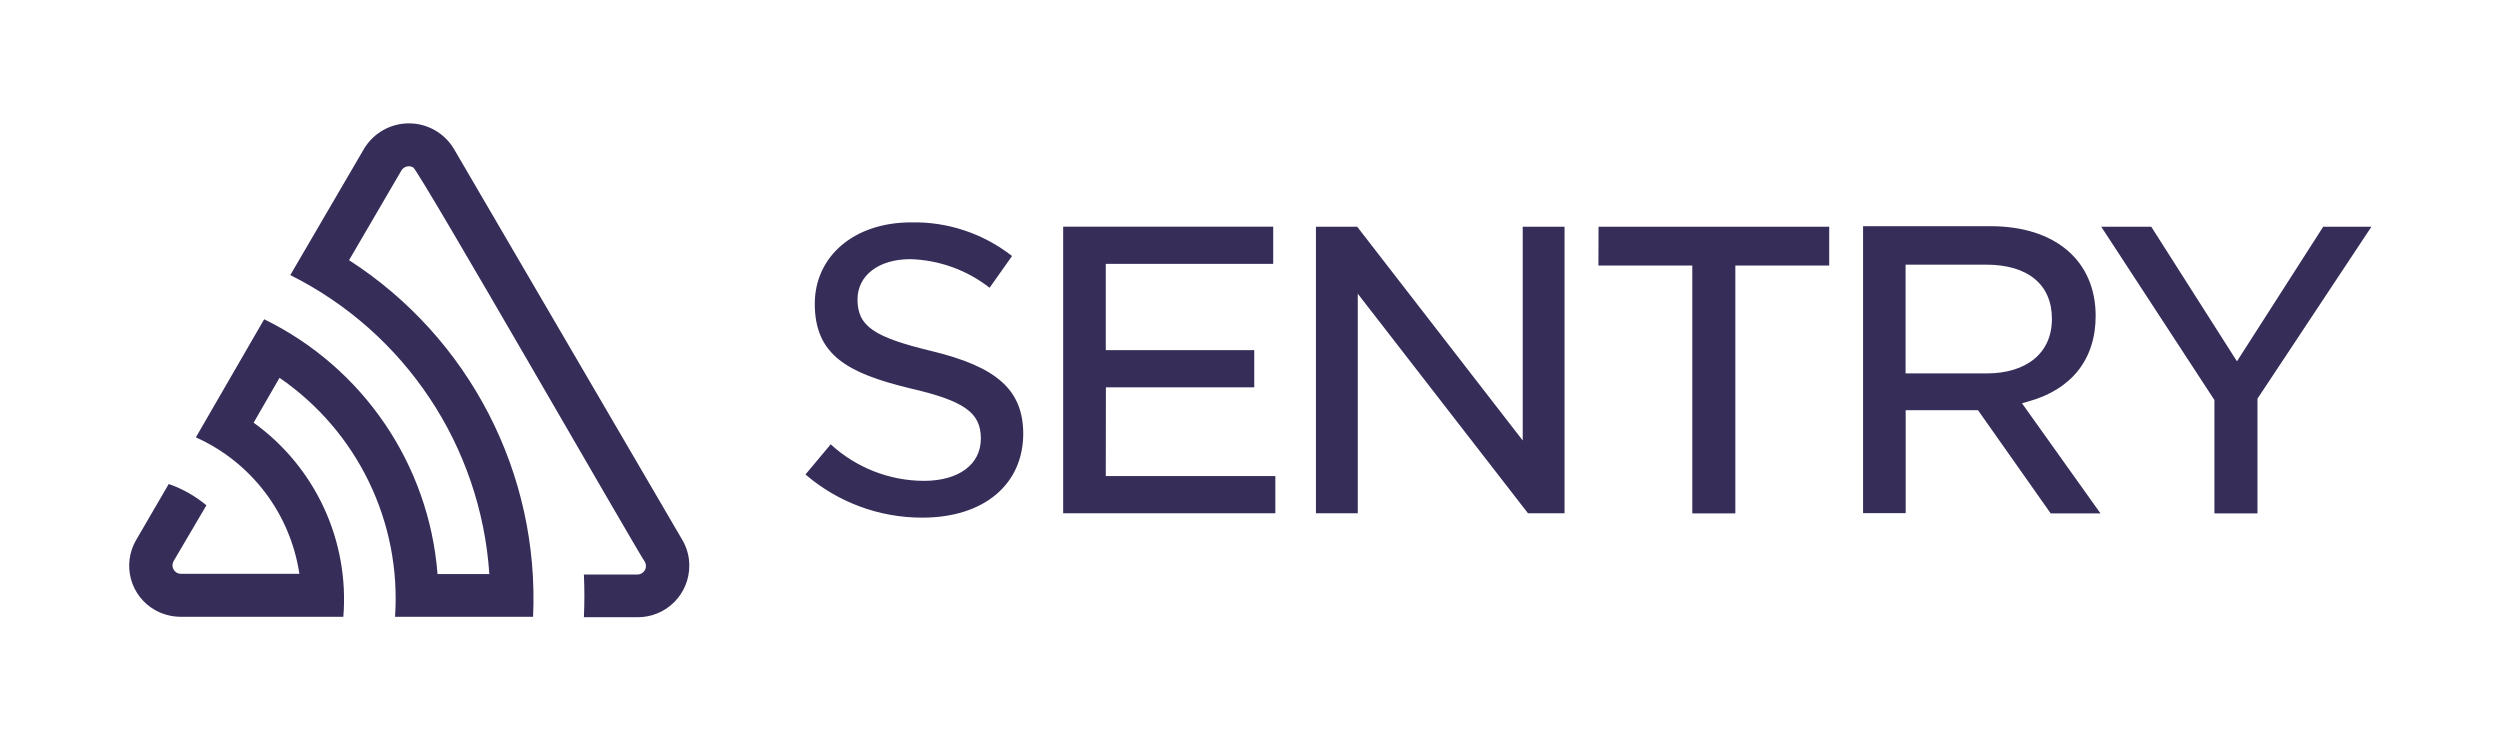
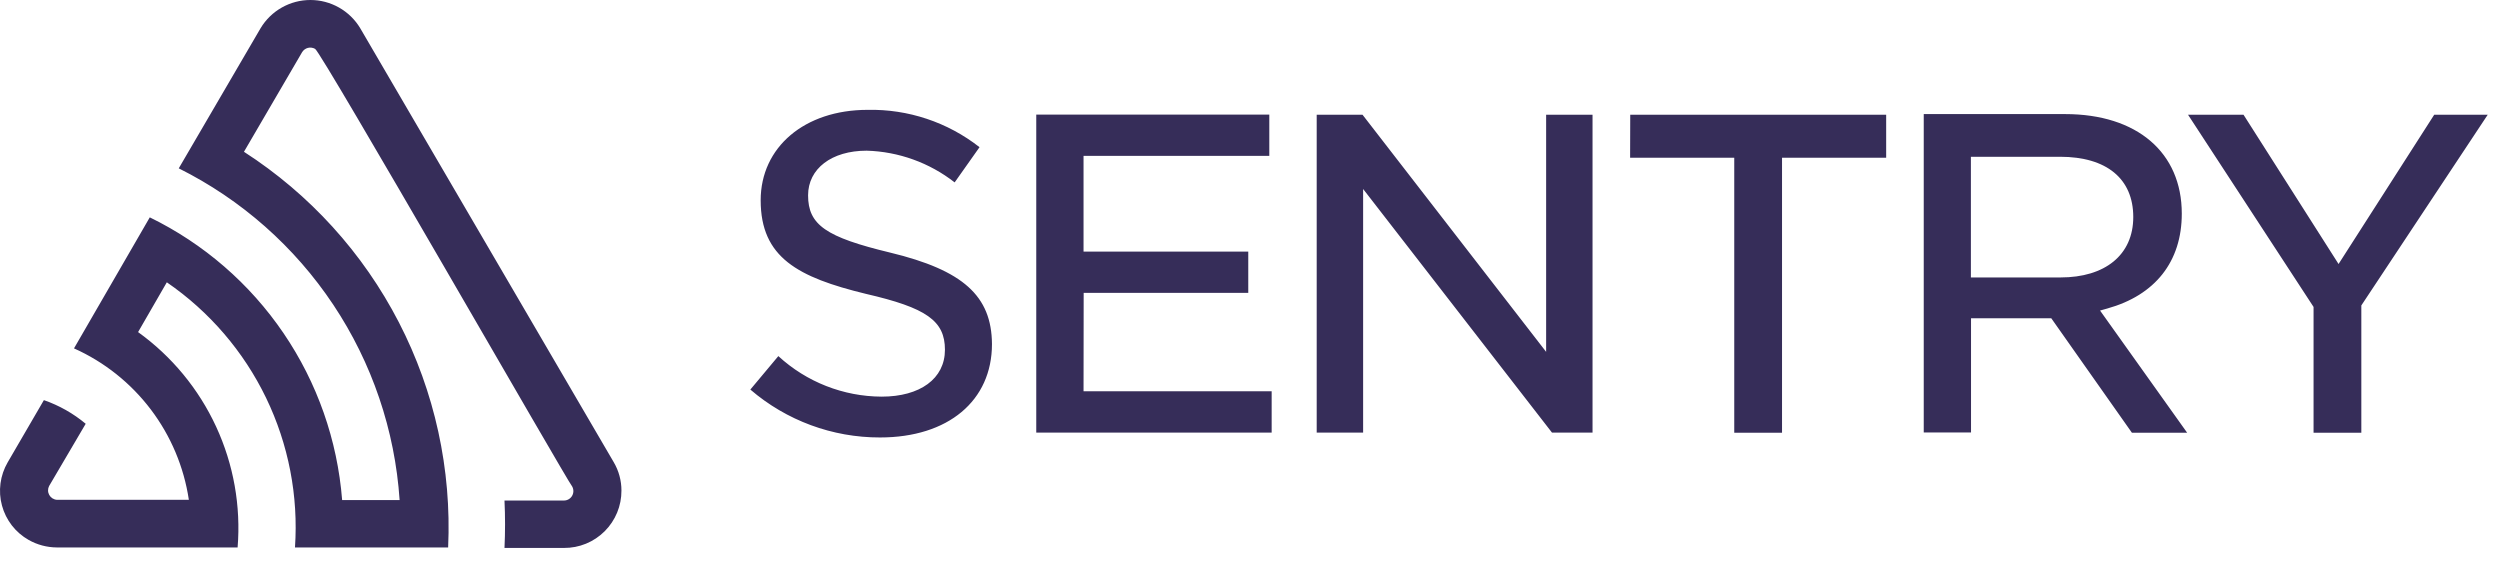
- <svg xmlns="http://www.w3.org/2000/svg" class="css-15xgryy e10nushx5" viewBox="0 0 222 66" width="152" height="45">
-   <path d="M29,2.26a4.67,4.67,0,0,0-8,0L14.42,13.53A32.21,32.21,0,0,1,32.17,40.19H27.55A27.68,27.68,0,0,0,12.09,17.47L6,28a15.92,15.92,0,0,1,9.23,12.17H4.62A.76.76,0,0,1,4,39.06l2.94-5a10.74,10.74,0,0,0-3.36-1.9l-2.91,5a4.54,4.54,0,0,0,1.69,6.24A4.66,4.66,0,0,0,4.62,44H19.15a19.4,19.4,0,0,0-8-17.31l2.31-4A23.87,23.87,0,0,1,23.76,44H36.07a35.88,35.88,0,0,0-16.41-31.8l4.67-8a.77.77,0,0,1,1.05-.27c.53.29,20.29,34.77,20.66,35.17a.76.76,0,0,1-.68,1.13H40.6q.09,1.91,0,3.81h4.78A4.59,4.59,0,0,0,50,39.43a4.49,4.49,0,0,0-.62-2.28Z M124.32,28.28,109.56,9.22h-3.68V34.77h3.73V15.19l15.18,19.58h3.26V9.22h-3.73ZM87.15,23.54h13.23V20.22H87.14V12.53h14.93V9.21H83.34V34.77h18.92V31.45H87.14ZM71.59,20.3h0C66.44,19.06,65,18.08,65,15.7c0-2.14,1.89-3.59,4.71-3.59a12.06,12.06,0,0,1,7.07,2.55l2-2.83a14.1,14.1,0,0,0-9-3c-5.06,0-8.59,3-8.59,7.27,0,4.6,3,6.19,8.46,7.52C74.51,24.74,76,25.78,76,28.11s-2,3.77-5.09,3.77a12.34,12.34,0,0,1-8.3-3.26l-2.25,2.69a15.94,15.94,0,0,0,10.42,3.85c5.48,0,9-2.95,9-7.51C79.75,23.79,77.47,21.72,71.59,20.3ZM195.7,9.22l-7.69,12-7.64-12h-4.46L186,24.67V34.78h3.84V24.55L200,9.22Zm-64.63,3.46h8.37v22.1h3.84V12.68h8.37V9.22H131.08ZM169.41,24.8c3.86-1.07,6-3.77,6-7.63,0-4.91-3.59-8-9.38-8H154.67V34.76h3.8V25.58h6.45l6.48,9.2h4.44l-7-9.82Zm-10.95-2.5V12.6h7.17c3.74,0,5.88,1.77,5.88,4.84s-2.29,4.86-5.84,4.86Z" transform="translate(11, 11)" fill="#362d59" />
+ <svg xmlns="http://www.w3.org/2000/svg" viewBox="0 0 137 31" fill="none">
+   <path d="M19.737 1.541C19.454 1.071 19.054 0.682 18.576 0.412C18.098 0.142 17.559 0 17.01 0C16.461 0 15.922 0.142 15.444 0.412C14.966 0.682 14.566 1.071 14.283 1.541L9.796 9.225C13.224 10.936 16.144 13.514 18.267 16.703C20.39 19.891 21.642 23.58 21.899 27.402H18.749C18.492 24.126 17.385 20.973 15.536 18.256C13.688 15.539 11.161 13.352 8.208 11.911L4.055 19.091C5.716 19.835 7.162 20.986 8.262 22.436C9.362 23.886 10.079 25.589 10.349 27.389H3.114C3.029 27.383 2.946 27.355 2.873 27.309C2.801 27.263 2.741 27.199 2.699 27.124C2.657 27.049 2.634 26.965 2.633 26.879C2.632 26.793 2.652 26.708 2.692 26.632L4.696 23.223C4.017 22.656 3.241 22.217 2.405 21.927L0.421 25.336C0.215 25.691 0.081 26.082 0.027 26.489C-0.027 26.895 0 27.309 0.108 27.704C0.215 28.1 0.4 28.471 0.651 28.795C0.903 29.119 1.216 29.389 1.574 29.591C2.044 29.856 2.574 29.997 3.114 30H13.021C13.205 27.73 12.8 25.45 11.844 23.382C10.889 21.315 9.415 19.529 7.567 18.198L9.142 15.47C11.475 17.073 13.349 19.255 14.581 21.803C15.812 24.351 16.358 27.177 16.165 30H24.558C24.753 25.723 23.823 21.469 21.859 17.665C19.896 13.86 16.968 10.637 13.369 8.318L16.553 2.864C16.624 2.745 16.739 2.659 16.873 2.624C17.007 2.59 17.149 2.61 17.269 2.679C17.63 2.877 31.103 26.386 31.355 26.659C31.4 26.739 31.422 26.829 31.421 26.92C31.419 27.011 31.394 27.1 31.347 27.178C31.3 27.257 31.233 27.321 31.153 27.365C31.073 27.409 30.983 27.431 30.892 27.429H27.646C27.687 28.298 27.687 29.163 27.646 30.027H30.905C31.319 30.03 31.73 29.951 32.112 29.794C32.495 29.637 32.843 29.405 33.136 29.113C33.429 28.821 33.661 28.473 33.819 28.09C33.977 27.708 34.057 27.298 34.055 26.884C34.056 26.337 33.91 25.801 33.633 25.329L19.737 1.541ZM84.728 19.282L74.665 6.286H72.155V23.707H74.699V10.357L85.049 23.707H87.271V6.286H84.728V19.282ZM59.385 16.05H68.405V13.786H59.378V8.543H69.558V6.279H56.787V23.707H69.687V21.443H59.378L59.385 16.05ZM48.776 13.841C45.264 12.995 44.283 12.327 44.283 10.704C44.283 9.245 45.571 8.257 47.494 8.257C49.245 8.308 50.934 8.917 52.315 9.995L53.678 8.066C51.93 6.696 49.762 5.973 47.542 6.02C44.092 6.02 41.685 8.066 41.685 10.977C41.685 14.114 43.73 15.198 47.453 16.104C50.767 16.868 51.783 17.577 51.783 19.166C51.783 20.754 50.419 21.736 48.312 21.736C46.215 21.727 44.197 20.934 42.653 19.514L41.119 21.348C43.096 23.046 45.617 23.978 48.224 23.973C51.96 23.973 54.36 21.961 54.36 18.852C54.34 16.22 52.785 14.809 48.776 13.841ZM133.396 6.286L128.153 14.468L122.944 6.286H119.903L126.783 16.82V23.713H129.401V16.738L136.328 6.286H133.396ZM89.33 8.645H95.037V23.713H97.655V8.645H103.362V6.286H89.337L89.33 8.645ZM115.471 16.909C118.103 16.179 119.562 14.338 119.562 11.707C119.562 8.359 117.114 6.252 113.167 6.252H105.421V23.7H108.012V17.441H112.41L116.828 23.713H119.855L115.083 17.018L115.471 16.909ZM108.005 15.204V8.591H112.894C115.444 8.591 116.903 9.798 116.903 11.891C116.903 13.984 115.342 15.204 112.921 15.204H108.005Z" fill="#362D59" />
</svg>
